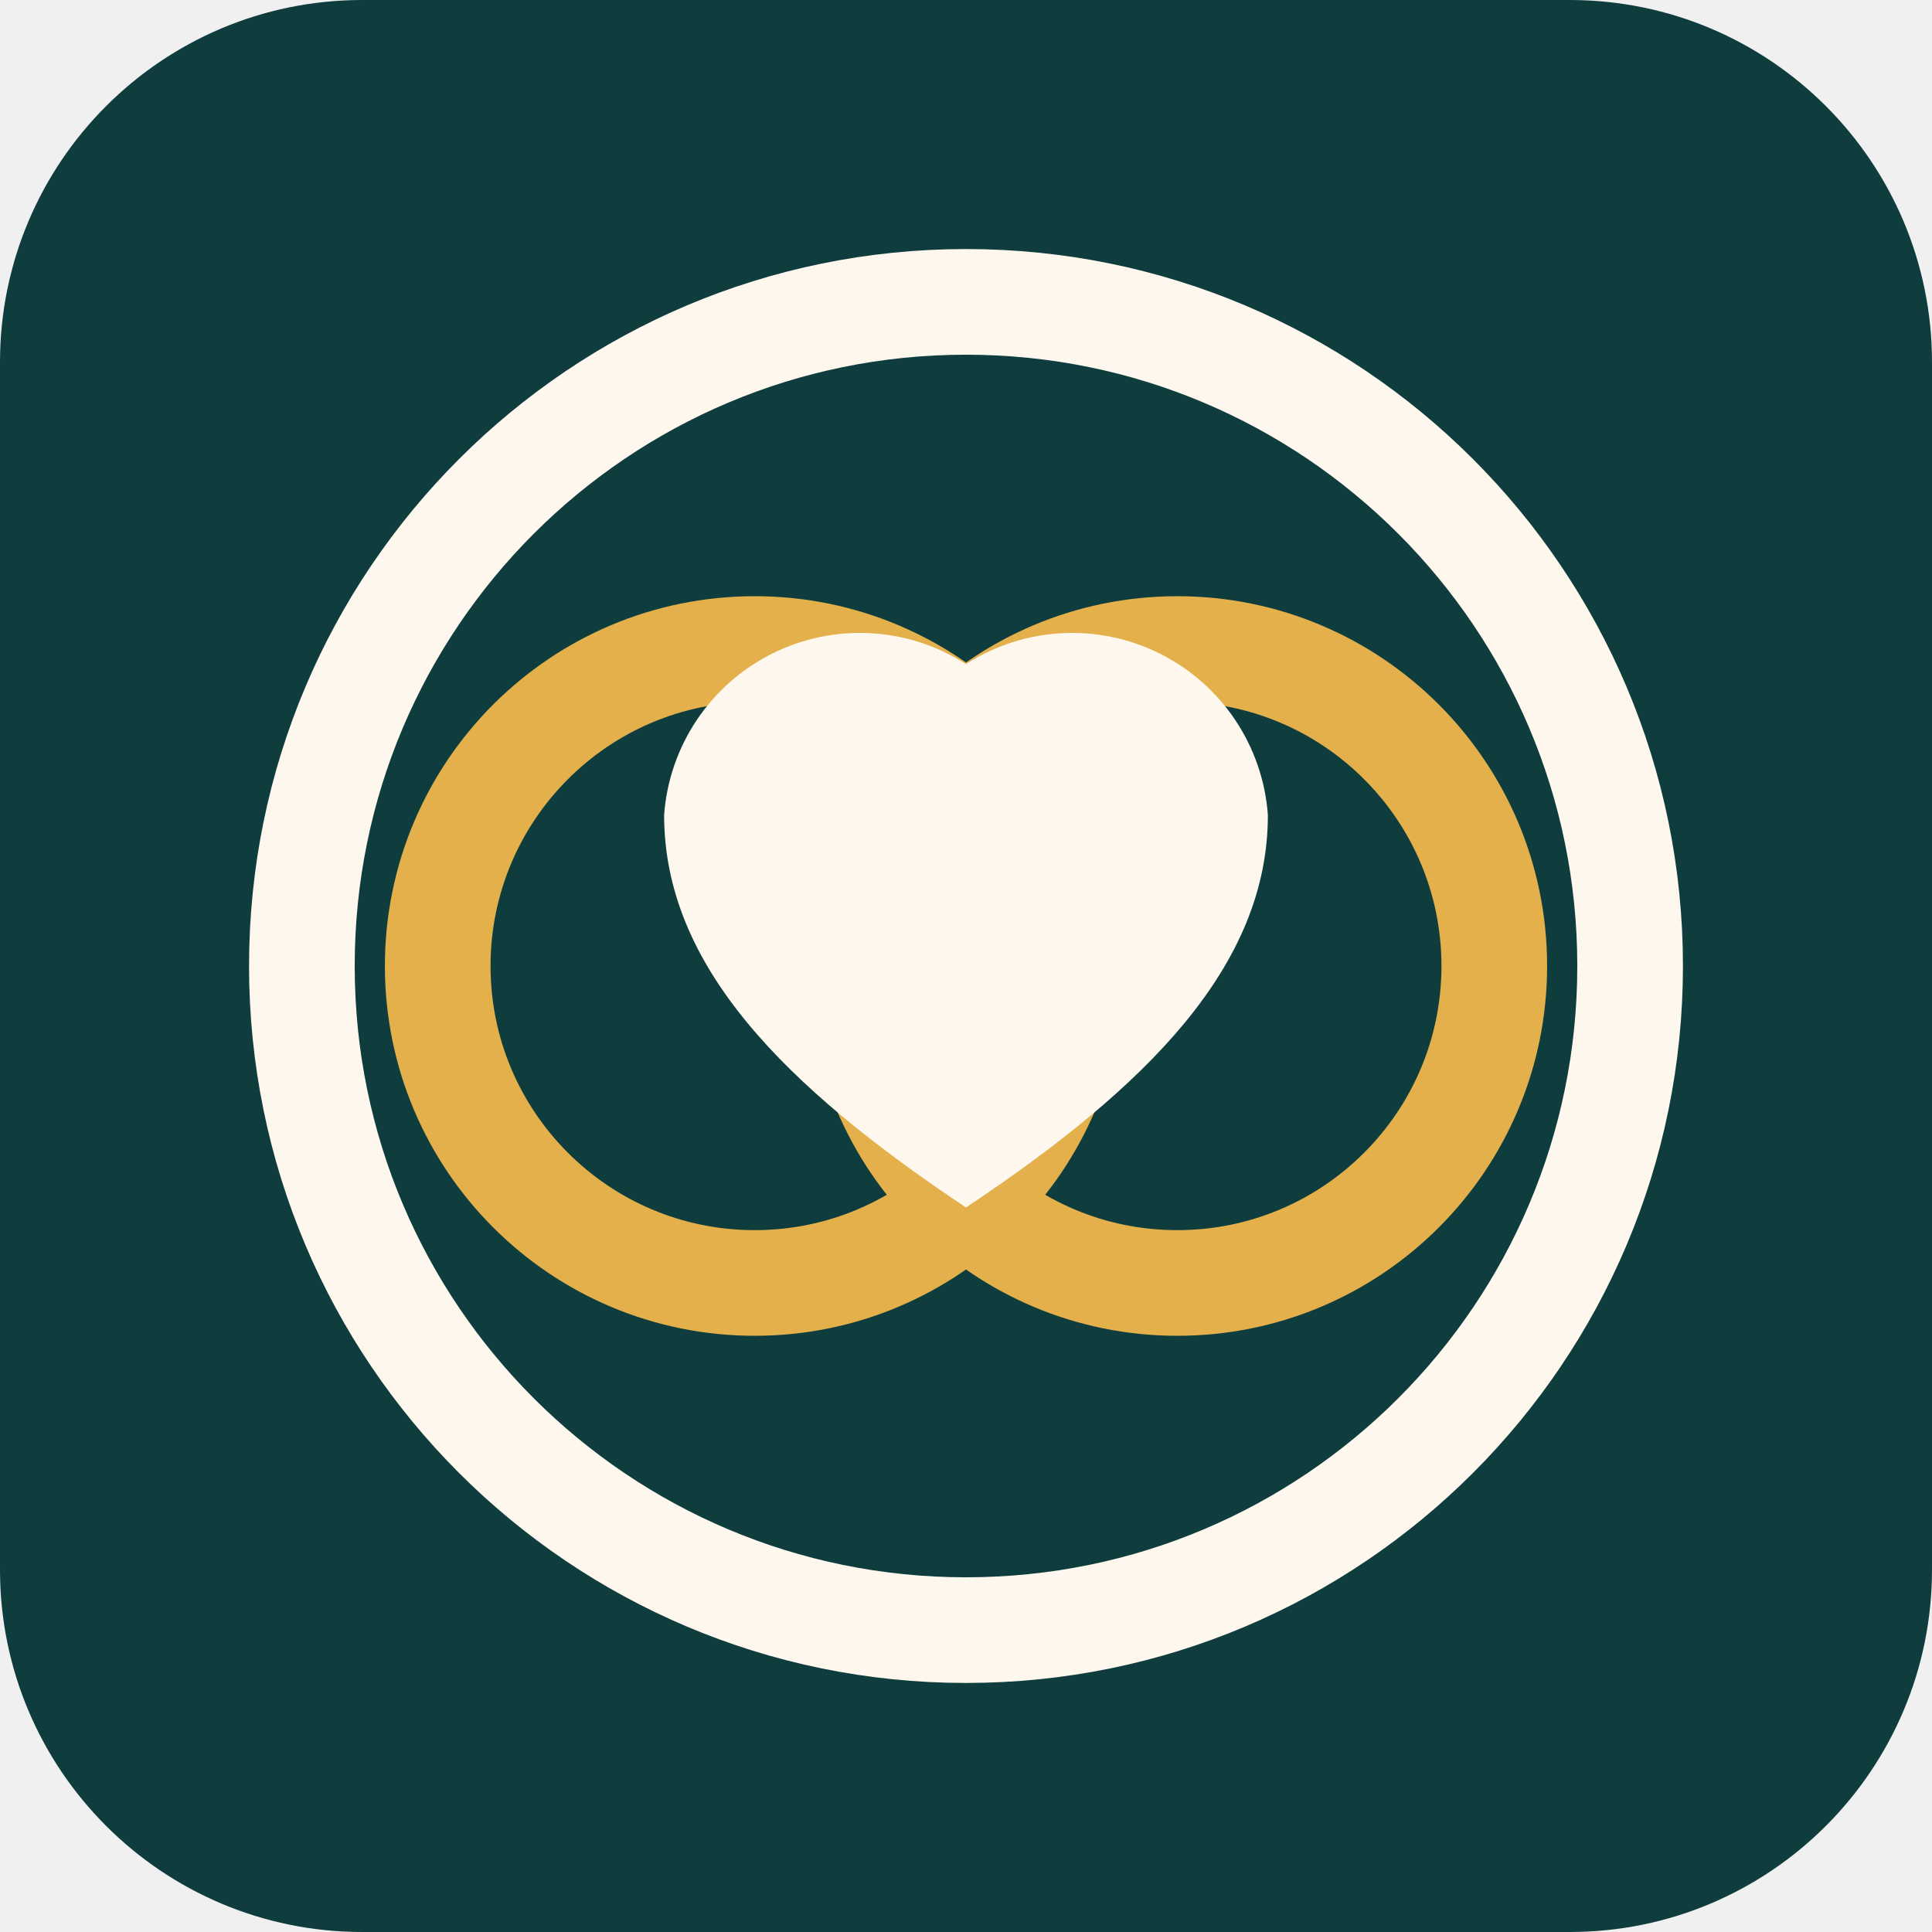
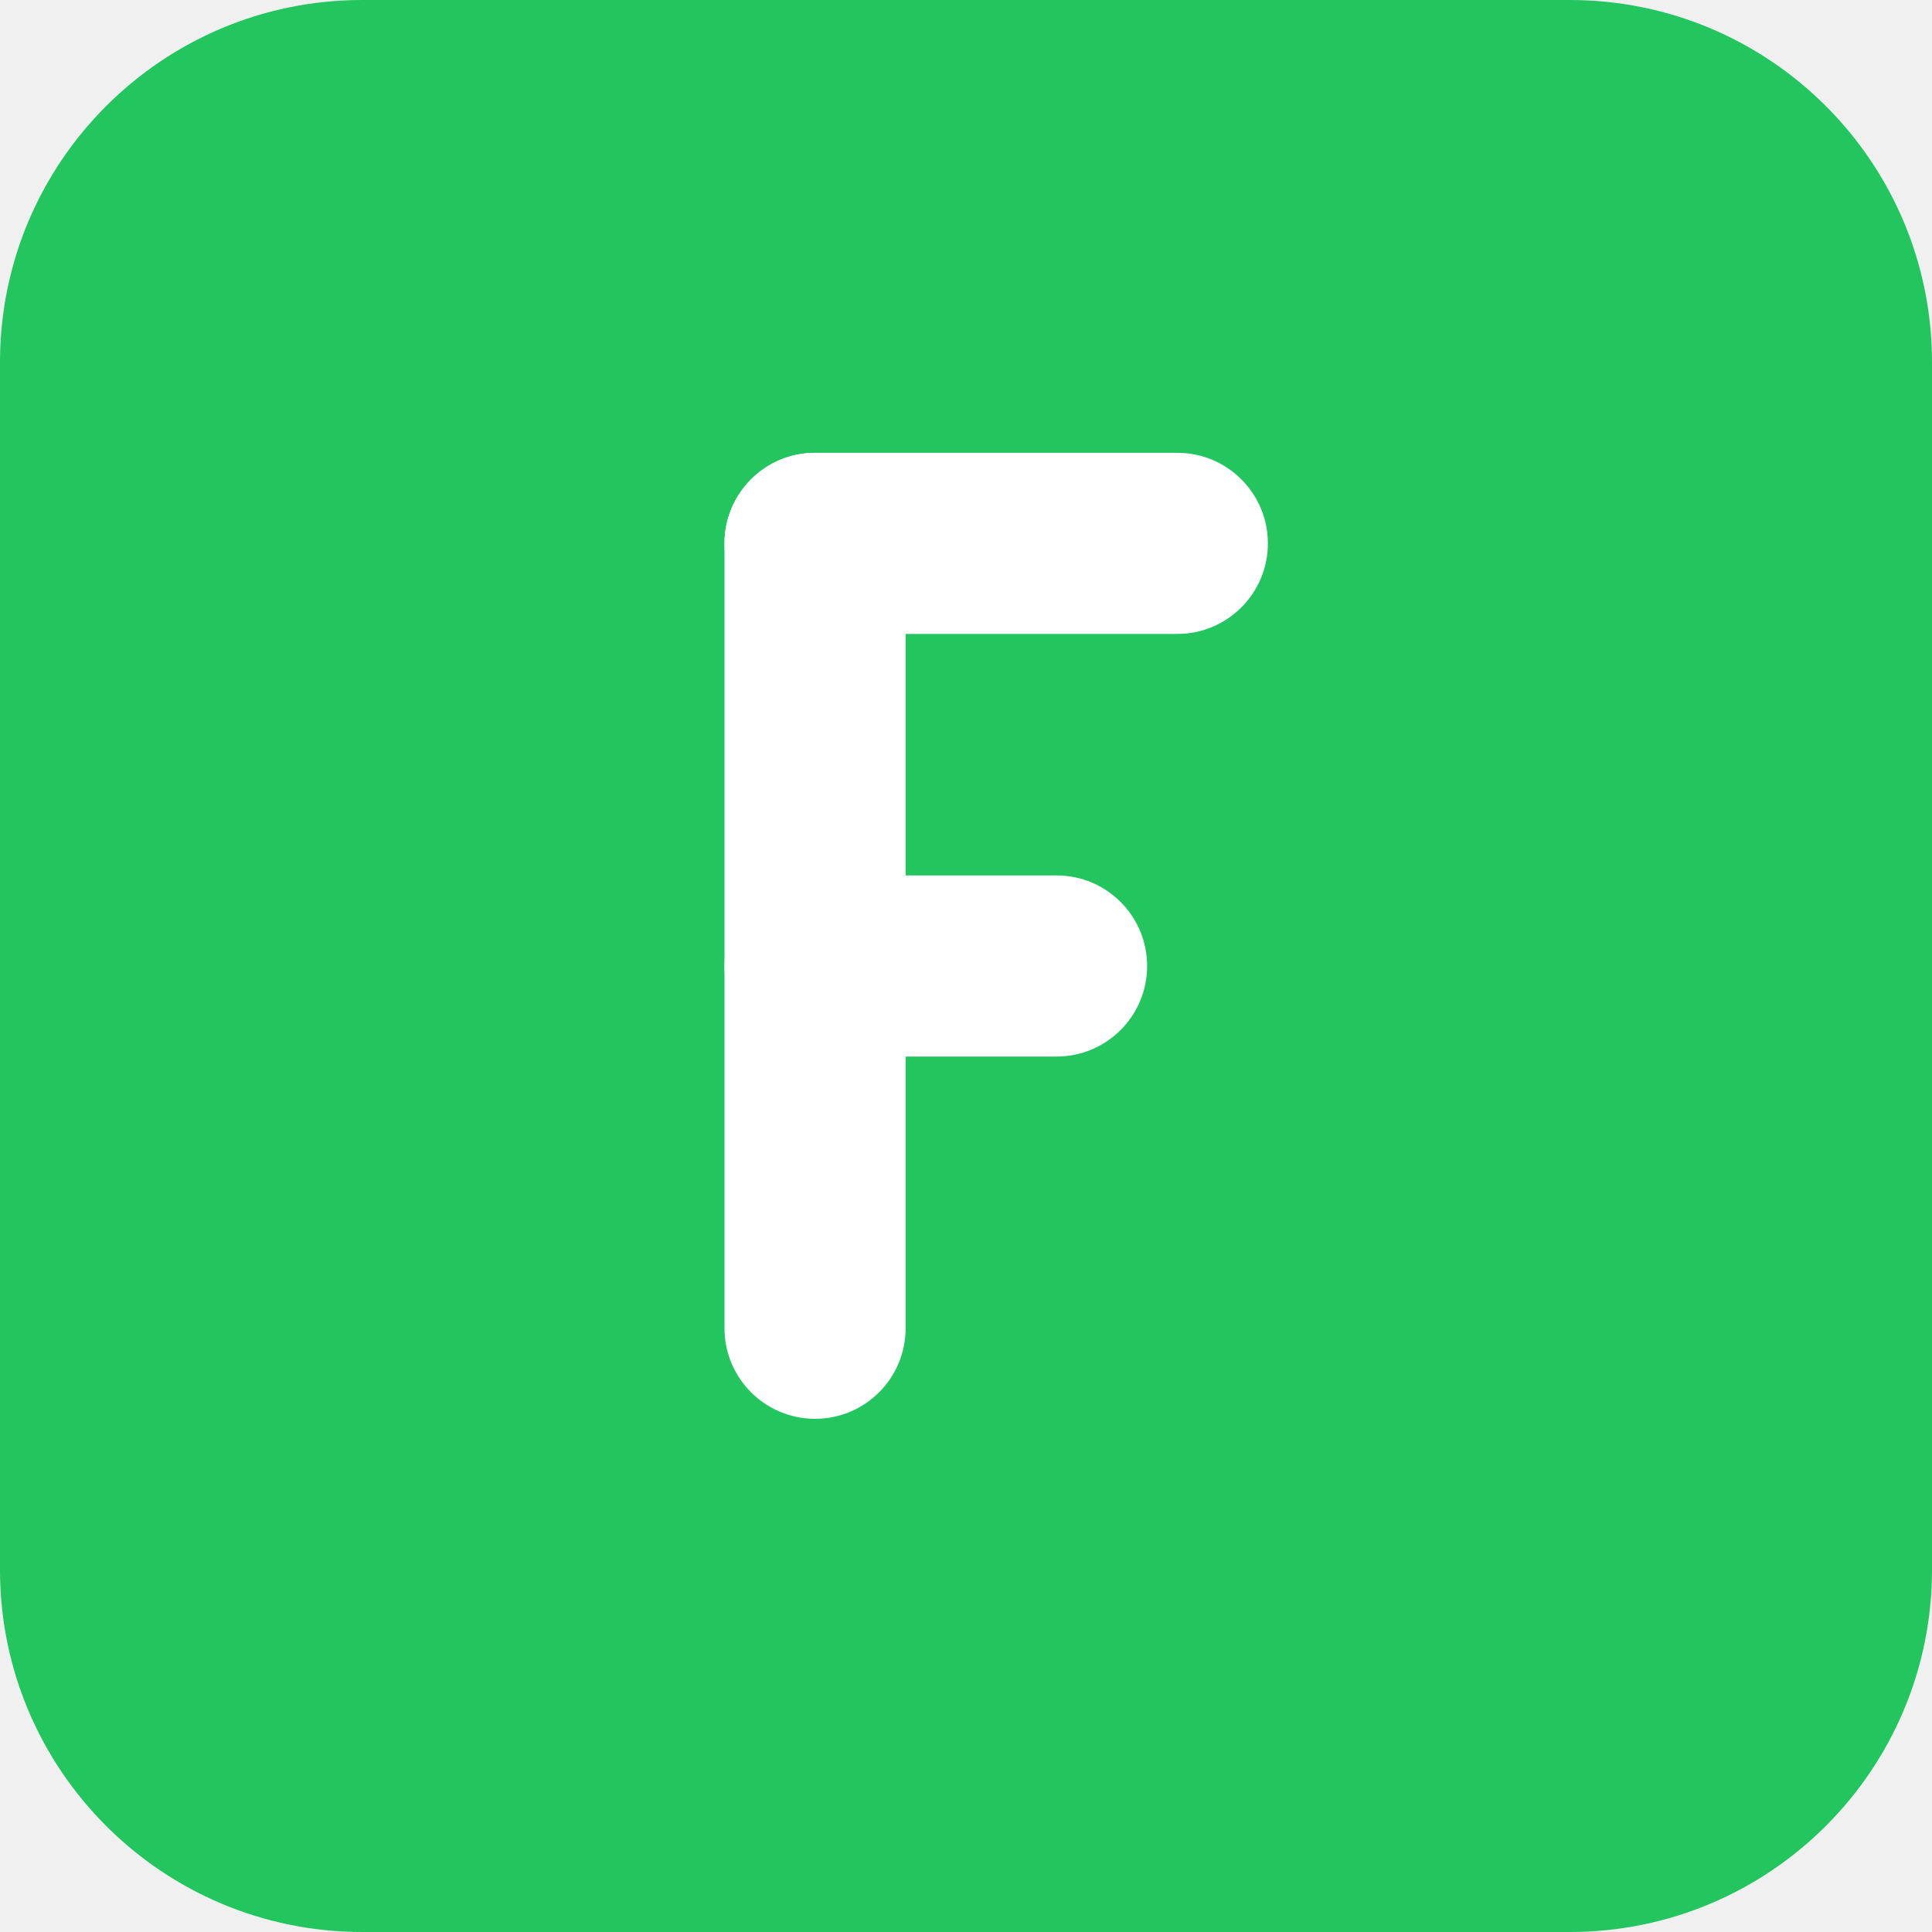
<svg xmlns="http://www.w3.org/2000/svg" width="512" height="512" viewBox="0 0 512 512">
-   <rect width="512" height="512" rx="96" fill="#0f3d3e" />
-   <circle cx="256" cy="256" r="176" fill="none" stroke="#fdf7ee" stroke-width="28" />
-   <circle cx="200" cy="256" r="84" fill="none" stroke="#e3b04b" stroke-width="28" />
-   <circle cx="312" cy="256" r="84" fill="none" stroke="#e3b04b" stroke-width="28" />
-   <path d="M256 320c-48-32-80-64-80-104a52 52 0 0 1 80-40a52 52 0 0 1 80 40c0 40-32 72-80 104z" fill="#fdf7ee" />
+   <rect width="512" height="512" rx="96" fill="#22c55e" />
+   <rect x="192" y="120" width="48" height="256" rx="24" fill="#ffffff" />
+   <rect x="192" y="120" width="144" height="48" rx="24" fill="#ffffff" />
+   <rect x="192" y="232" width="112" height="48" rx="24" fill="#ffffff" />
</svg>
